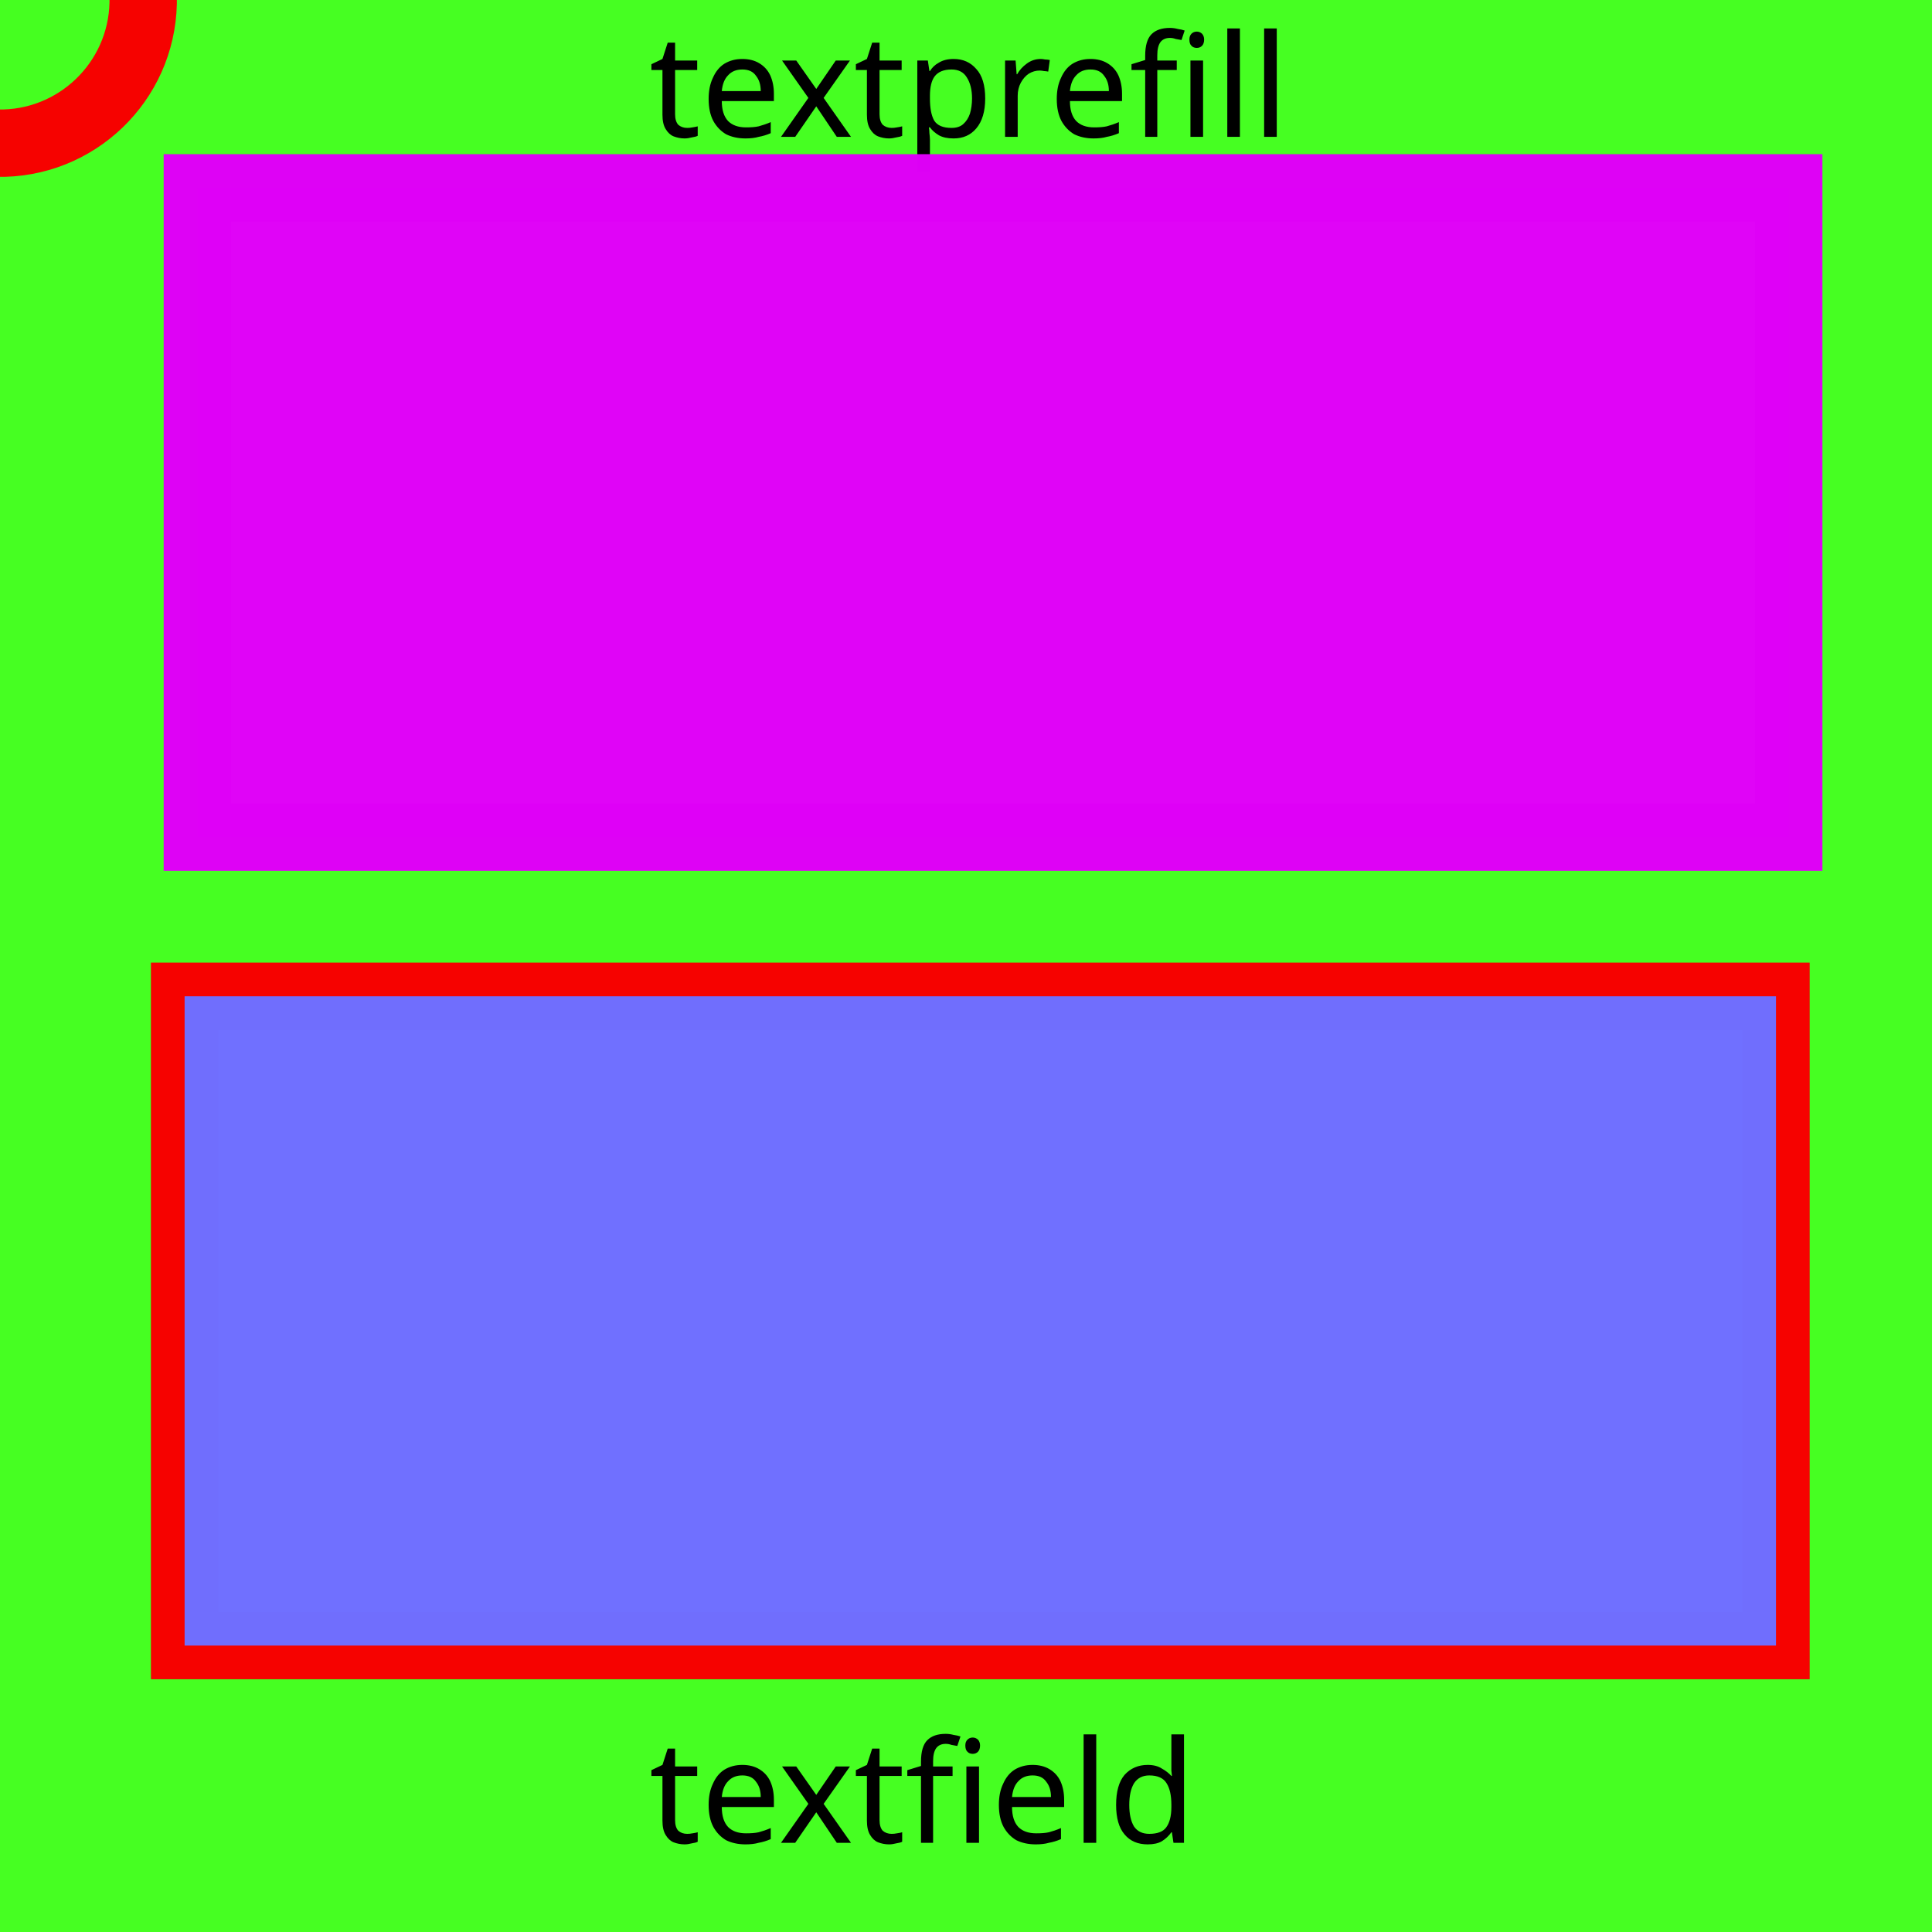
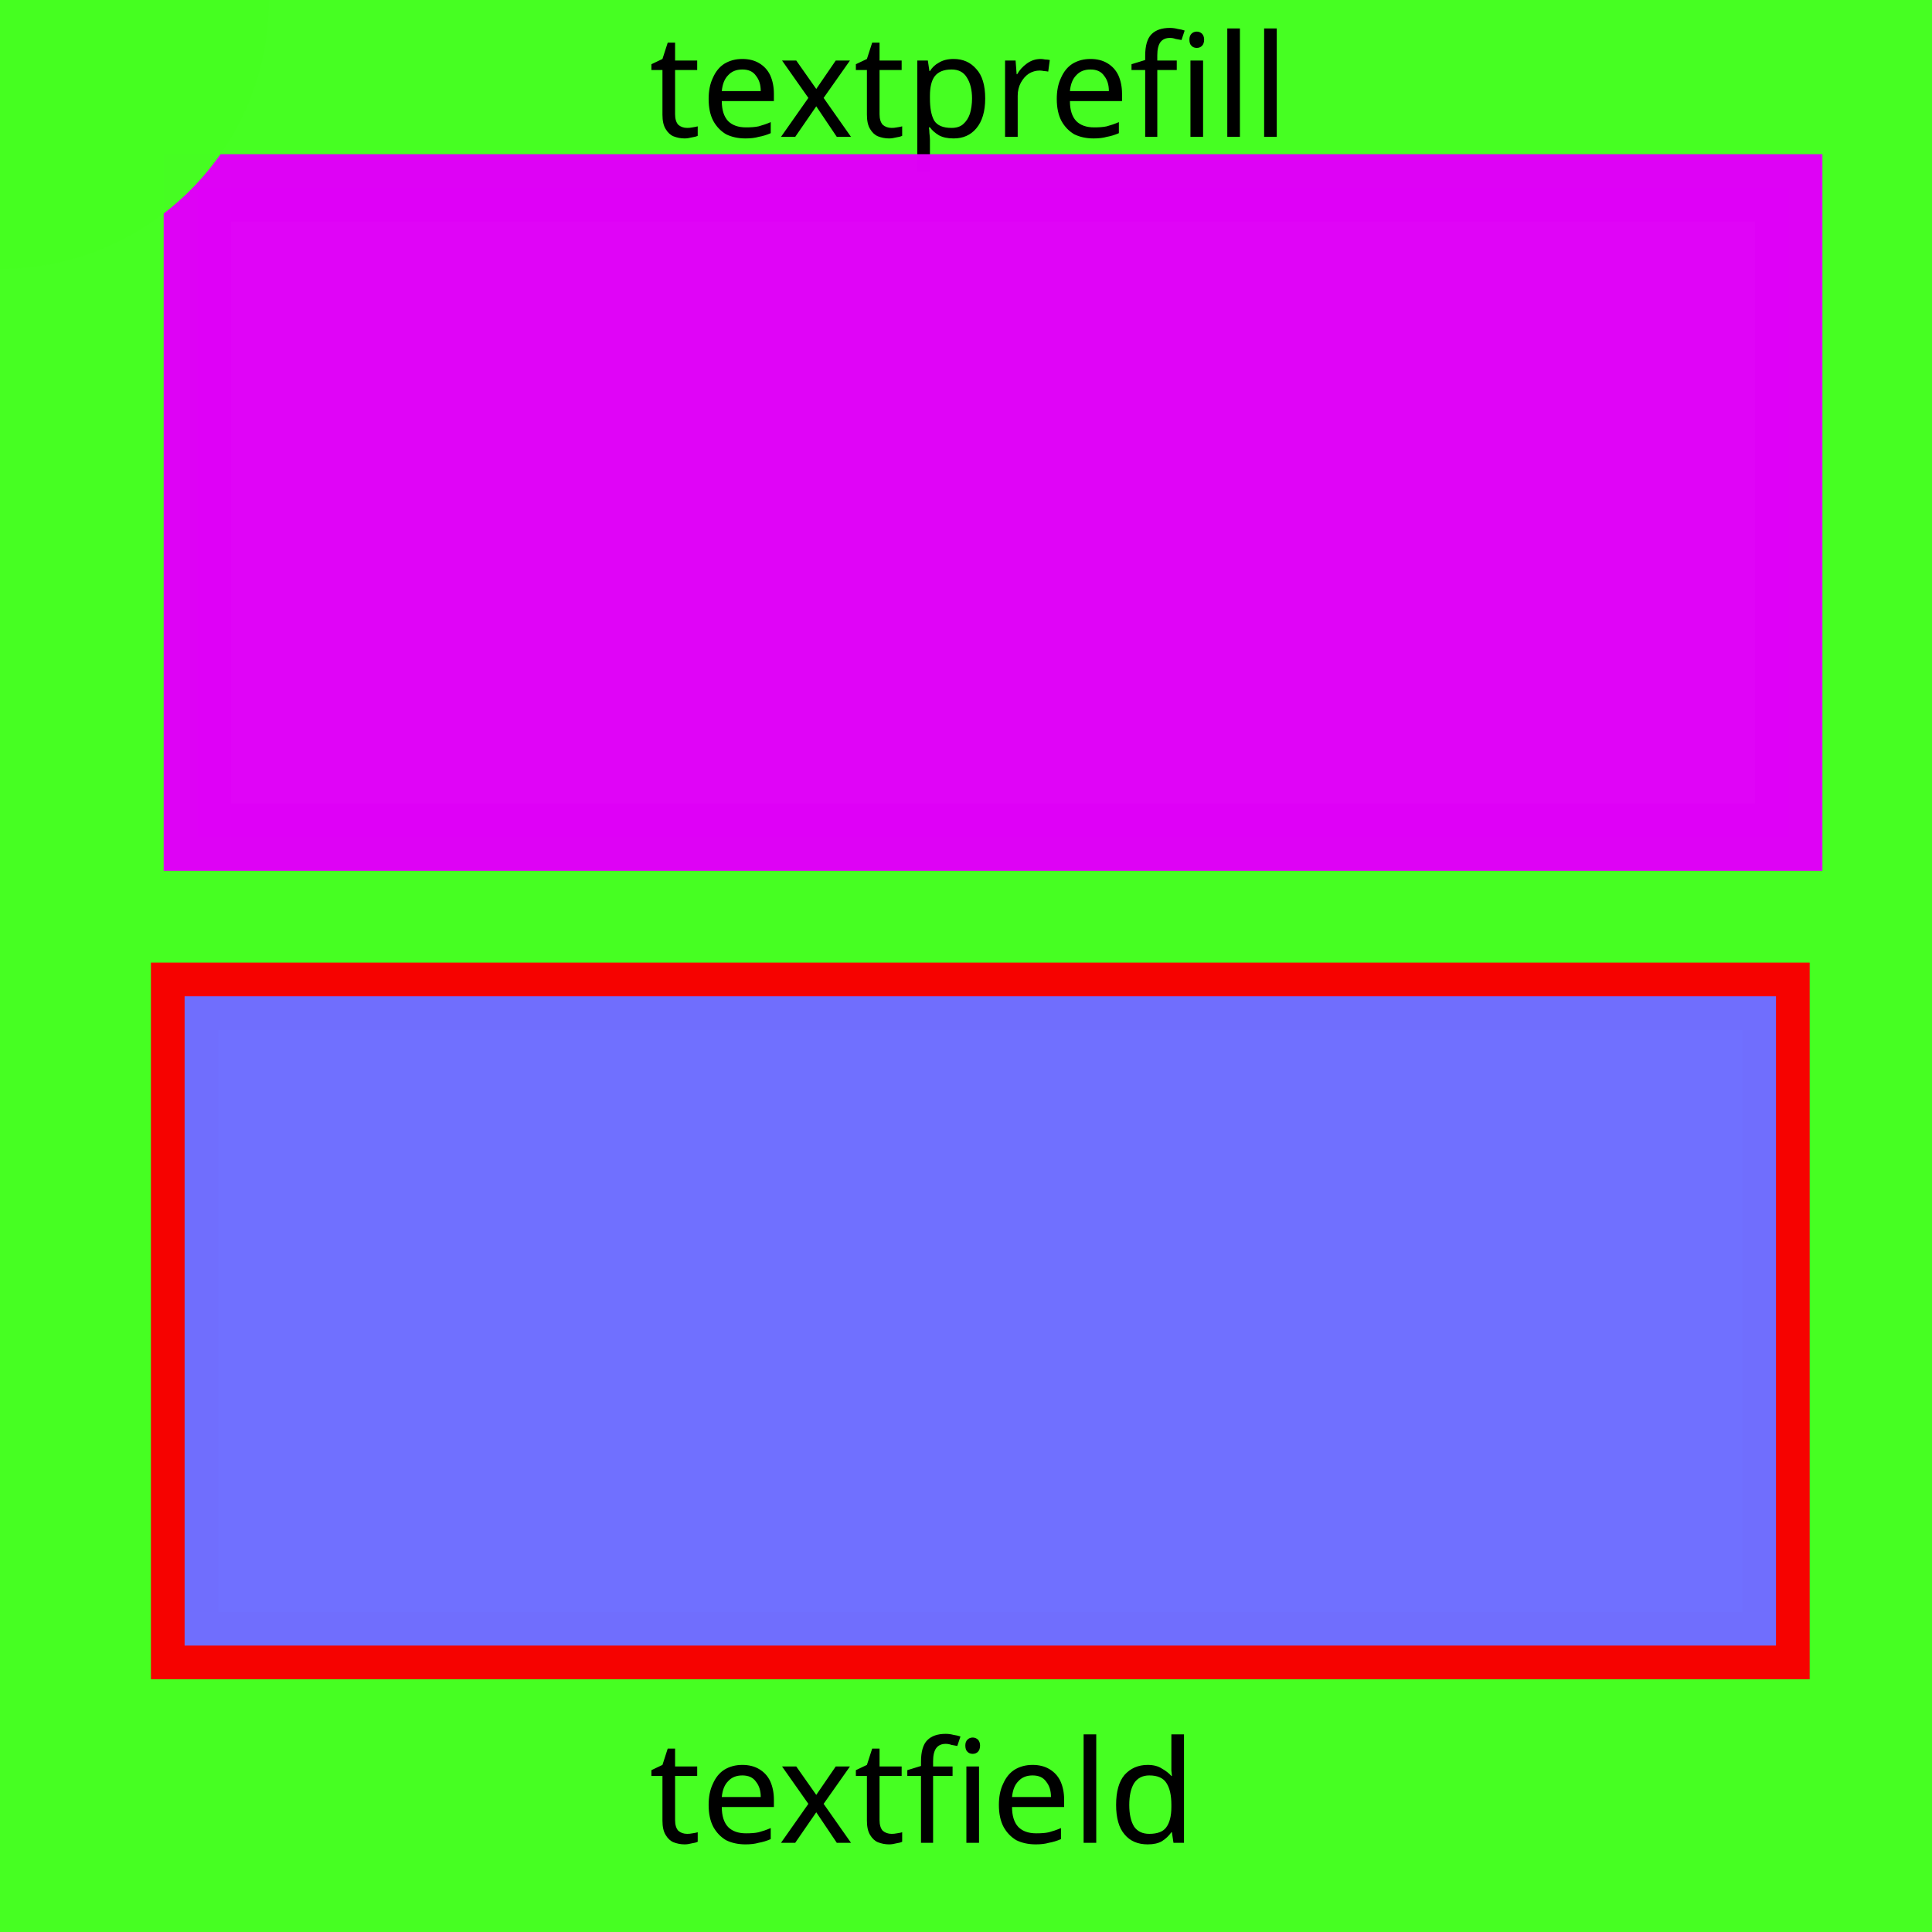
<svg xmlns="http://www.w3.org/2000/svg" width="57.36mm" height="57.36mm" viewBox="0 0 57.36 57.36" version="1.1" id="svg15136">
  <defs id="defs15130" />
  <g id="layer1" transform="translate(0,-239.64)" style="display:inline">
    <rect style="display:inline;opacity:0.99;fill:#45ff20;fill-opacity:1;stroke:none;stroke-width:0.134;stroke-miterlimit:4;stroke-dasharray:none;stroke-dashoffset:9.449;stroke-opacity:1" id="rect9072-3" width="57.36" height="57.36" x="-6.6757202e-05" y="239.64" transform="translate(0,1.125e-6)" />
    <rect transform="translate(0,239.64)" y="29.579" x="5.481" height="19.277" width="47.247" id="rect15985" style="opacity:0.99;fill:#ffffff;fill-opacity:1;stroke:#f70000;stroke-width:2;stroke-miterlimit:4;stroke-dasharray:none;stroke-dashoffset:9.449;stroke-opacity:1" />
    <text xml:space="preserve" style="font-style:normal;font-variant:normal;font-weight:normal;font-stretch:normal;font-size:32.103px;line-height:1.25;font-family:comfortaa;-inkscape-font-specification:comfortaa;letter-spacing:0px;word-spacing:0px;fill:#000000;fill-opacity:1;stroke:none;stroke-width:0.265" x="19.277" y="294.354" id="text15991">
      <tspan id="tspan15989" x="19.277" y="294.354" style="font-size:4.233px;stroke-width:0.265">textfield</tspan>
    </text>
    <text id="text15995" y="243.705" x="19.277" style="font-style:normal;font-variant:normal;font-weight:normal;font-stretch:normal;font-size:32.103px;line-height:1.25;font-family:comfortaa;-inkscape-font-specification:comfortaa;letter-spacing:0px;word-spacing:0px;fill:#000000;fill-opacity:1;stroke:none;stroke-width:0.265" xml:space="preserve">
      <tspan style="font-size:4.233px;stroke-width:0.265" y="243.705" x="19.277" id="tspan15993">textprefill</tspan>
    </text>
    <rect style="display:inline;opacity:0.99;fill:#ffffff;fill-opacity:1;stroke:#df00f7;stroke-width:2;stroke-miterlimit:4;stroke-dasharray:none;stroke-dashoffset:9.449;stroke-opacity:1" id="rect16000" width="47.247" height="19.277" x="5.859" y="5.577" transform="translate(0,239.64)" />
  </g>
  <g id="layer4" style="display:inline">
    <rect style="opacity:0.99;fill:#6f6fff;fill-opacity:1;stroke:none;stroke-width:2;stroke-miterlimit:4;stroke-dasharray:none;stroke-dashoffset:9.449;stroke-opacity:1" id="rect15979" width="47.247" height="19.277" x="5.481" y="29.579">
      </rect>
  </g>
  <g id="layer2" style="display:inline">
    <rect y="5.577" x="5.859" height="19.277" width="47.247" id="rect15981" style="display:inline;opacity:0.99;fill:#df00f7;fill-opacity:0.992;stroke:none;stroke-width:2;stroke-miterlimit:4;stroke-dasharray:none;stroke-dashoffset:9.449;stroke-opacity:1">
      </rect>
  </g>
  <g id="layer3" style="display:inline">
-     <path style="opacity:0.99;fill:#45ff20;fill-opacity:1;stroke:#f70000;stroke-width:2;stroke-miterlimit:4;stroke-dasharray:none;stroke-dashoffset:9.449;stroke-opacity:1" id="path15974" d="M -0.097,4.251 A 4.252,4.252 0 0 1 -4.251,-0.095 4.252,4.252 0 0 1 0.093,-4.251 4.252,4.252 0 0 1 4.251,0.091 4.252,4.252 0 0 1 -0.09,4.251">
+     <path style="opacity:0.99;fill:#45ff20;fill-opacity:1;stroke:none;stroke-width:0.537;stroke-miterlimit:4;stroke-dasharray:none;stroke-dashoffset:9.449;stroke-opacity:1" id="path15974" d="M -0.182,7.986 A 7.988,7.988 0 0 1 -7.986,-0.179 7.988,7.988 0 0 1 0.175,-7.986 7.988,7.988 0 0 1 7.986,0.172 7.988,7.988 0 0 1 -0.169,7.986">
      </path>
  </g>
</svg>
